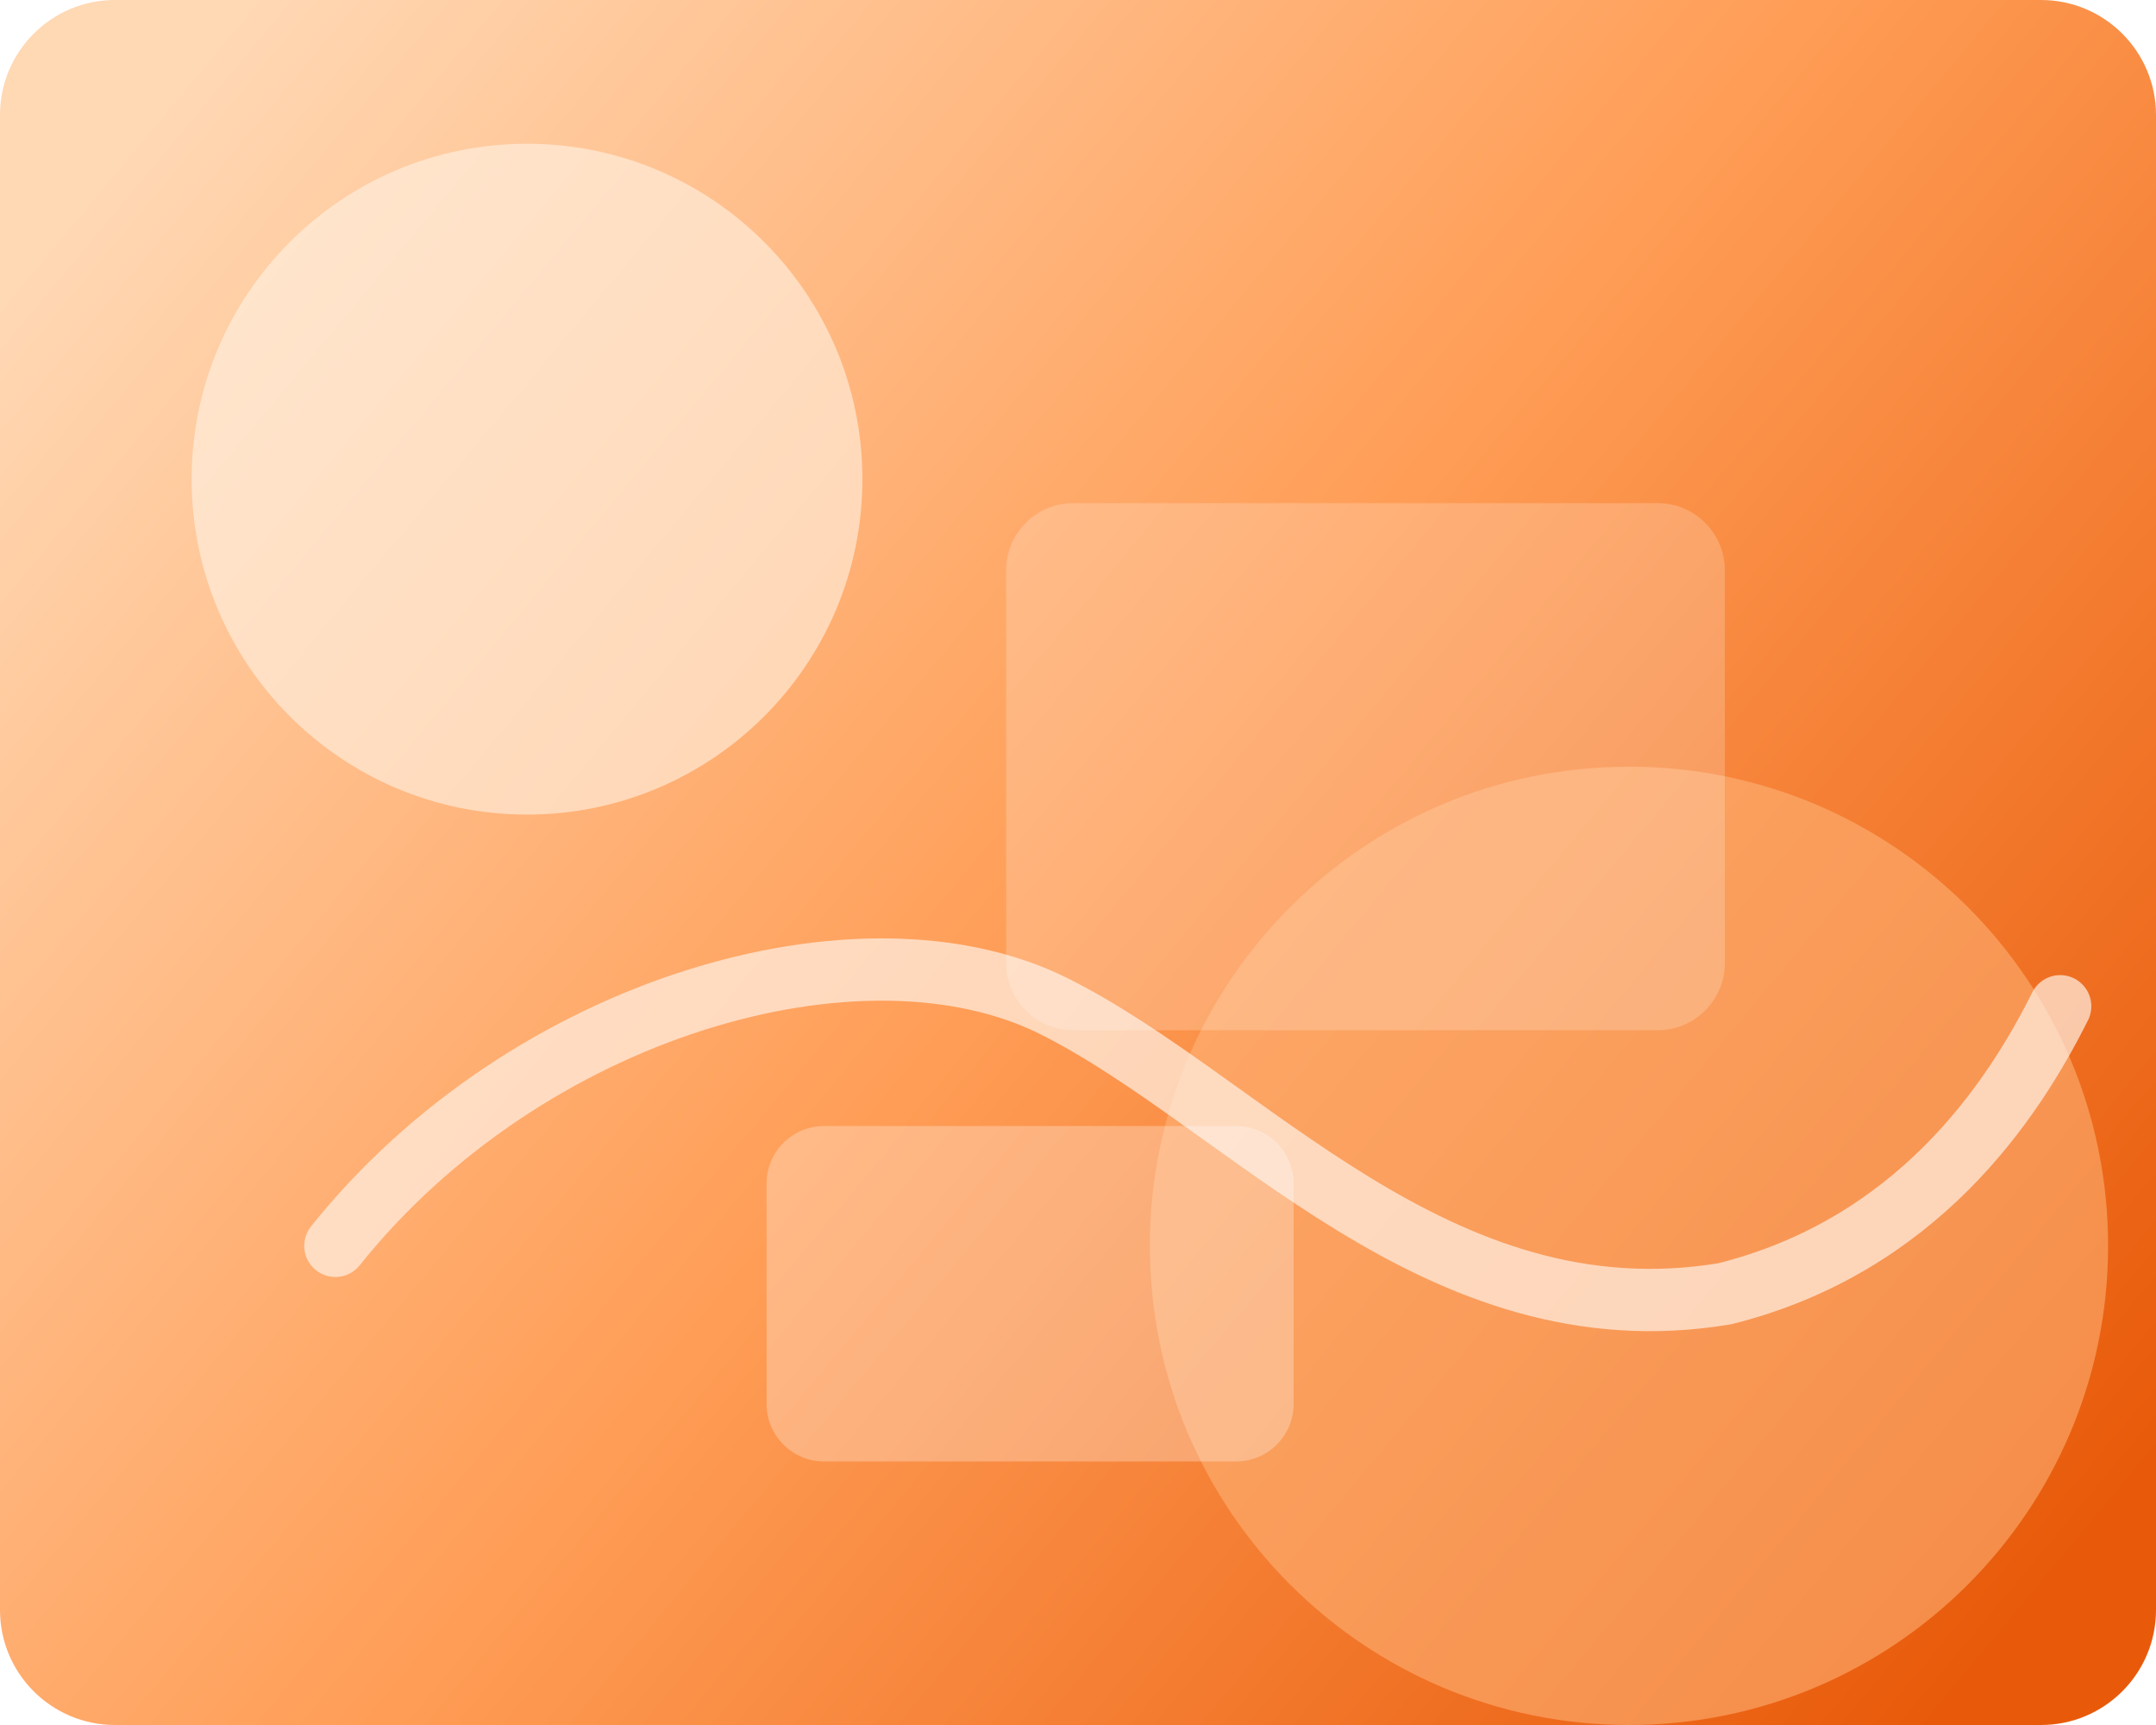
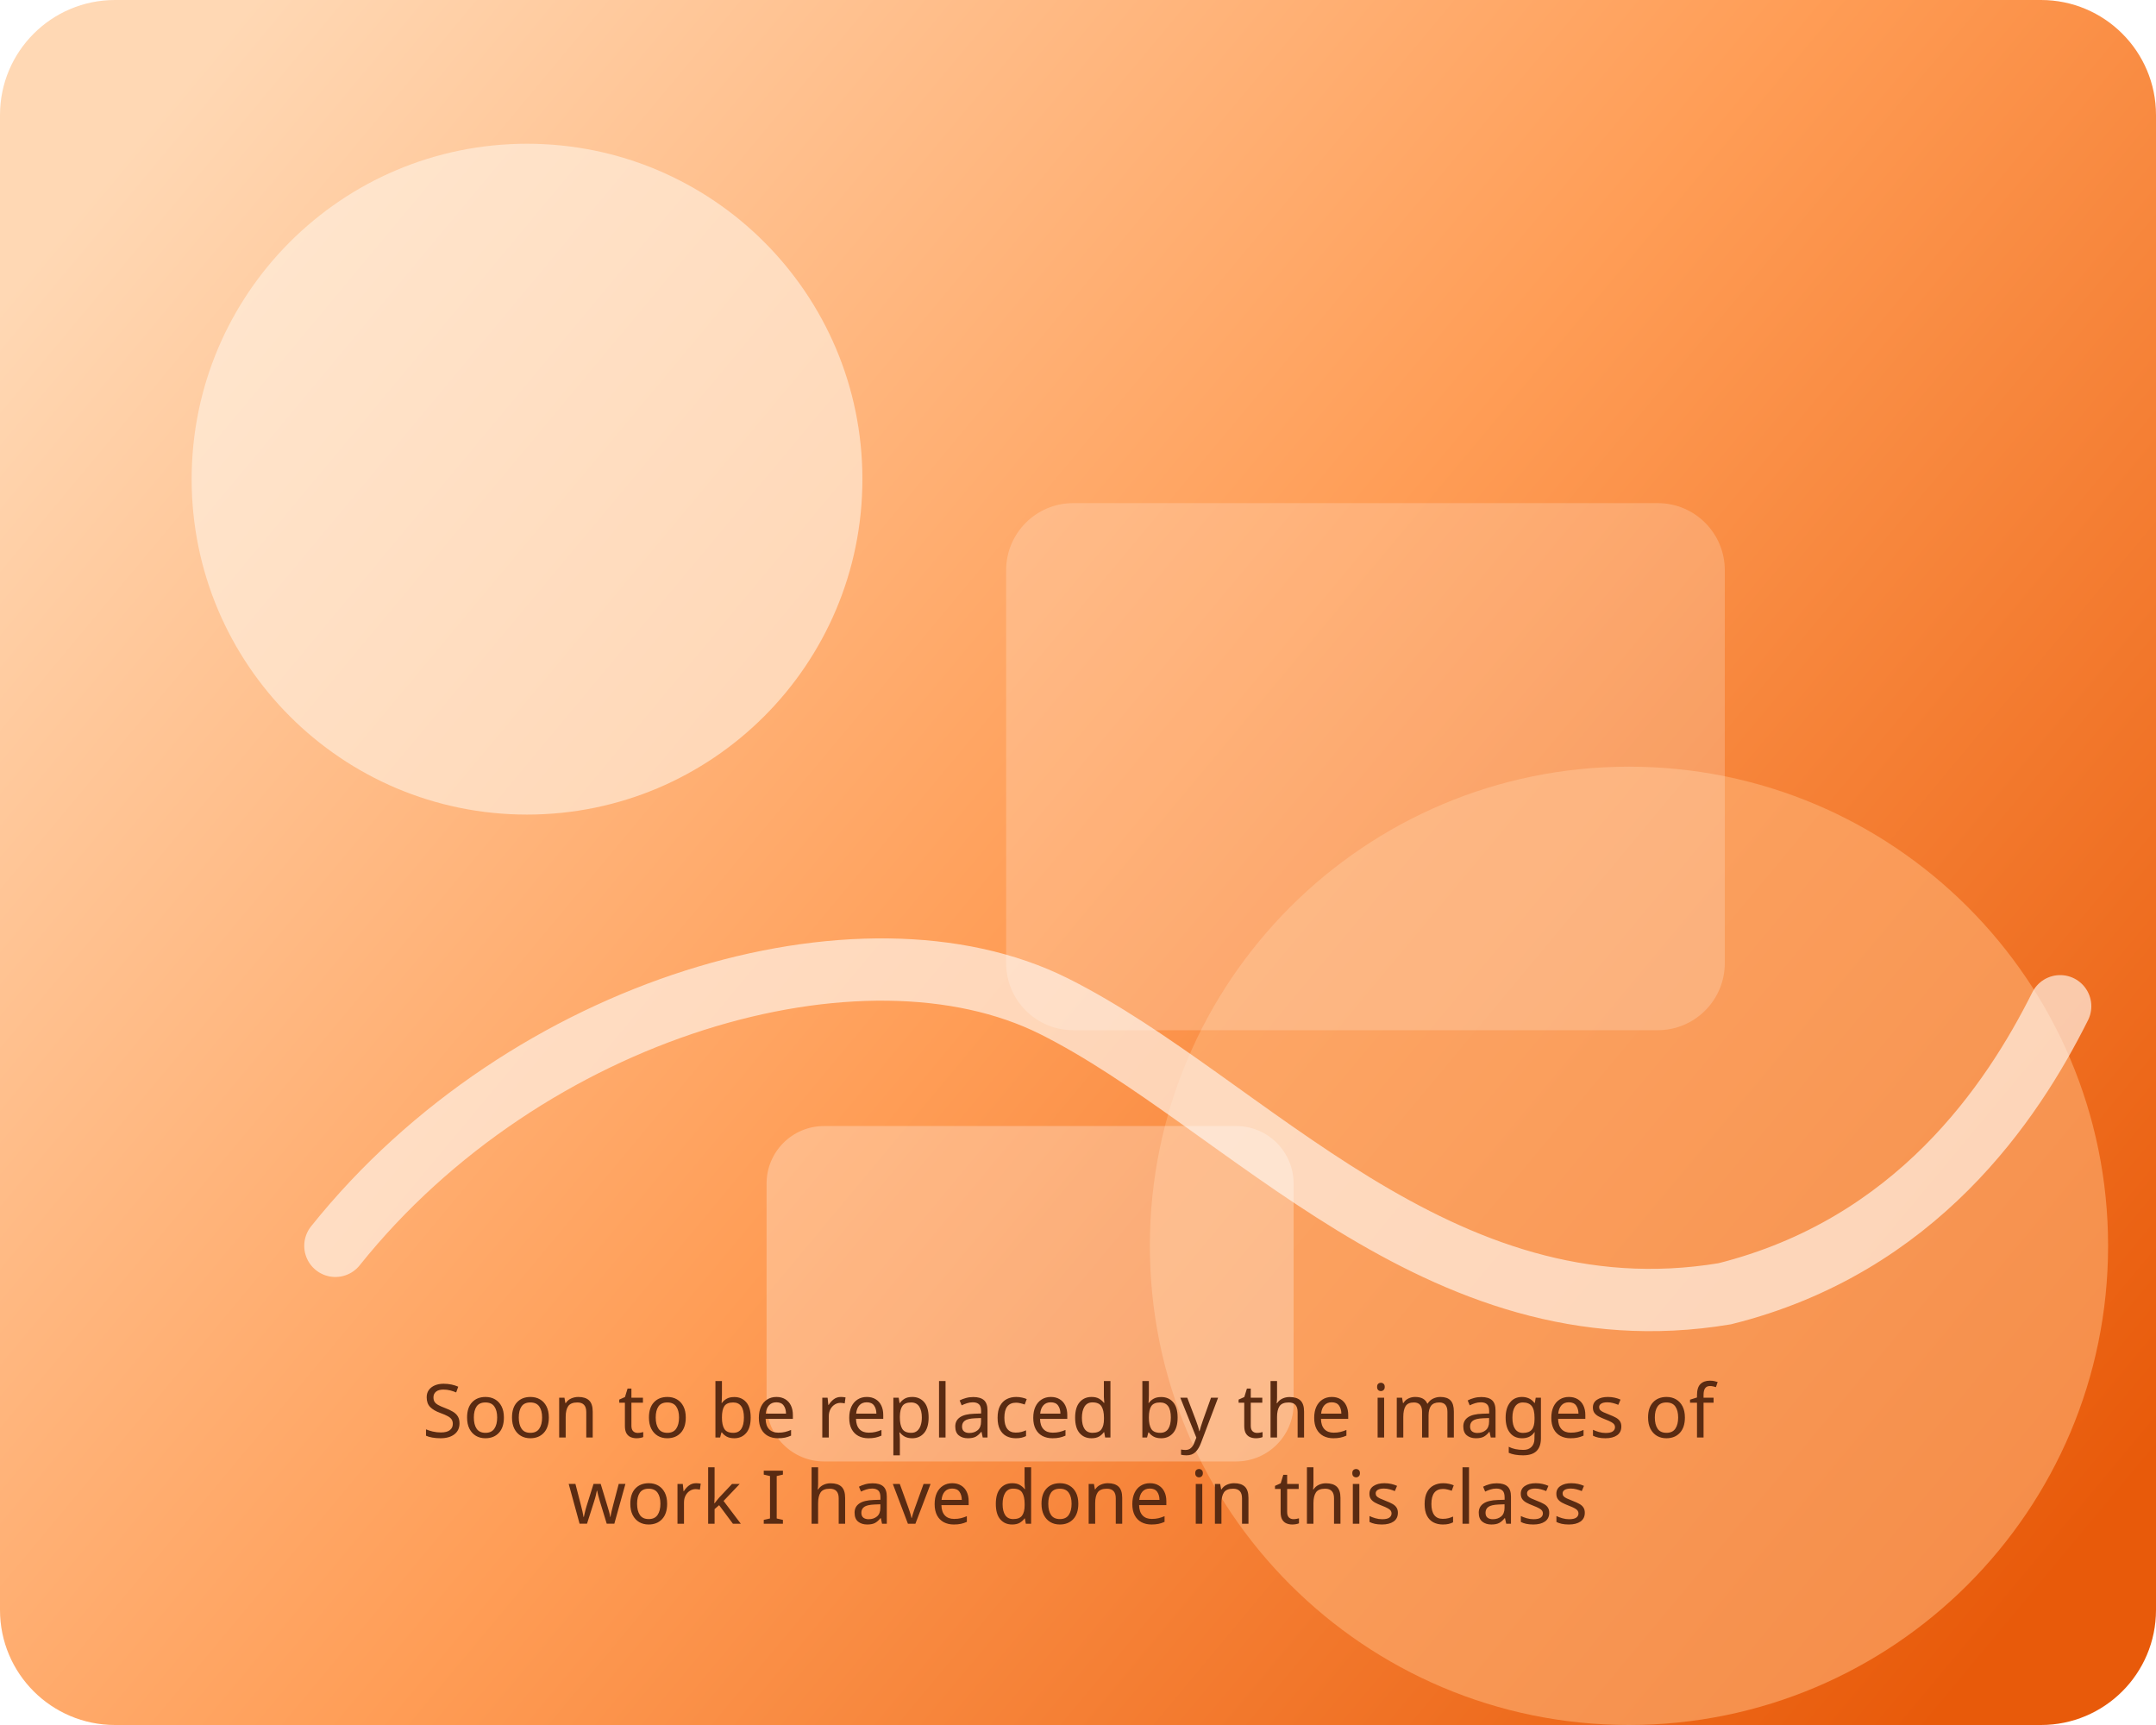
<svg xmlns="http://www.w3.org/2000/svg" width="900" height="720" viewBox="0 0 900 720" fill="none">
  <defs>
    <linearGradient id="paint0" x1="72" y1="40" x2="840" y2="680" gradientUnits="userSpaceOnUse">
      <stop stop-color="#FFD8B4" />
      <stop offset="0.5" stop-color="#FF9D56" />
      <stop offset="1" stop-color="#E85A0A" />
    </linearGradient>
    <radialGradient id="paint1" cx="0" cy="0" r="1" gradientUnits="userSpaceOnUse" gradientTransform="translate(720 140) rotate(130) scale(360 320)">
      <stop stop-color="#FFFFFF" stop-opacity="0.9" />
      <stop offset="1" stop-color="#FFF3E6" stop-opacity="0" />
    </radialGradient>
  </defs>
  <rect width="900" height="720" rx="48" fill="url(#paint0)" />
  <circle cx="220" cy="200" r="140" fill="#FFF3E6" opacity="0.6" />
  <circle cx="680" cy="520" r="200" fill="#FFB67B" opacity="0.55" />
  <path d="M140 520C220 420 360 380 440 420C520 460 600 560 720 540C800 520 840 460 860 420" stroke="#FFF1E6" stroke-width="26" stroke-linecap="round" opacity="0.7" />
  <rect x="120" y="120" width="260" height="340" rx="28" fill="url(#paint1)" />
  <rect x="420" y="210" width="300" height="220" rx="28" fill="rgba(255,255,255,0.2)" />
  <rect x="320" y="470" width="220" height="140" rx="24" fill="rgba(255,255,255,0.28)" />
+   <text x="450" y="600" font-family="Manrope, Segoe UI, sans-serif" font-size="31" fill="#5A2B12" text-anchor="middle">
+     <tspan x="450" dy="0">Soon to be replaced by the images of</tspan>
+     <tspan x="450" dy="36">work I have done in this class</tspan>
+   </text>
</svg>
